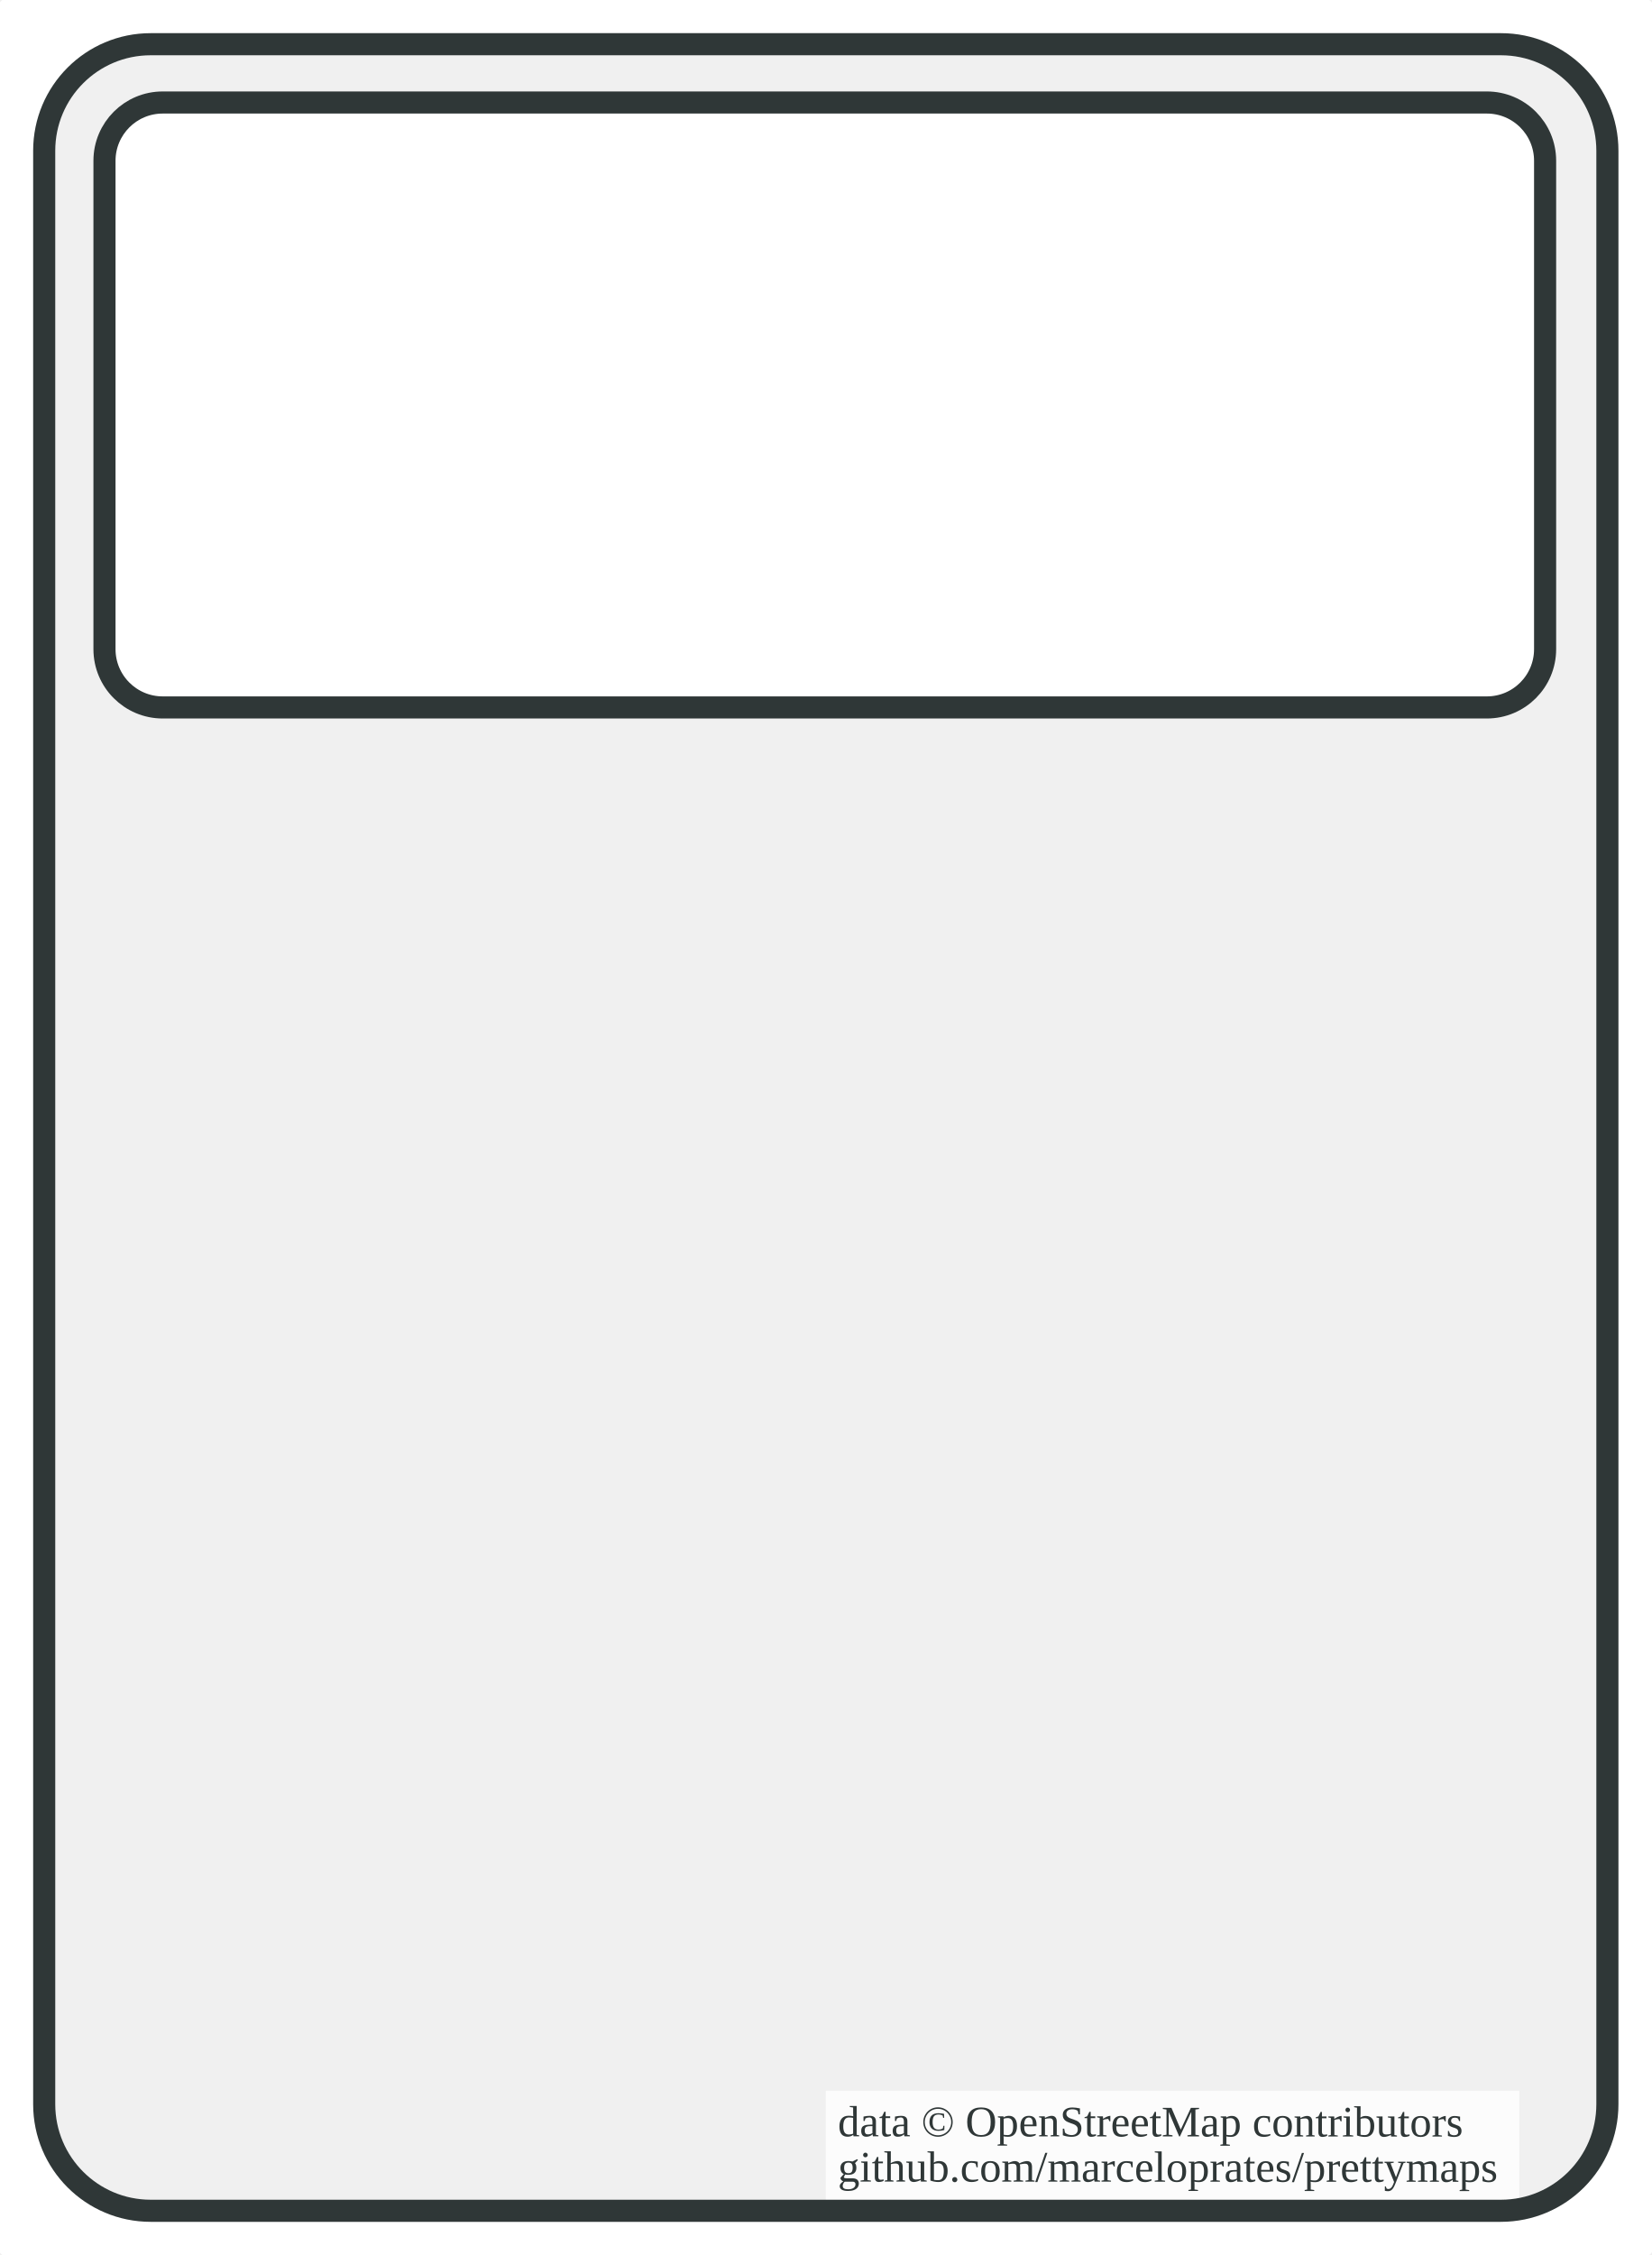
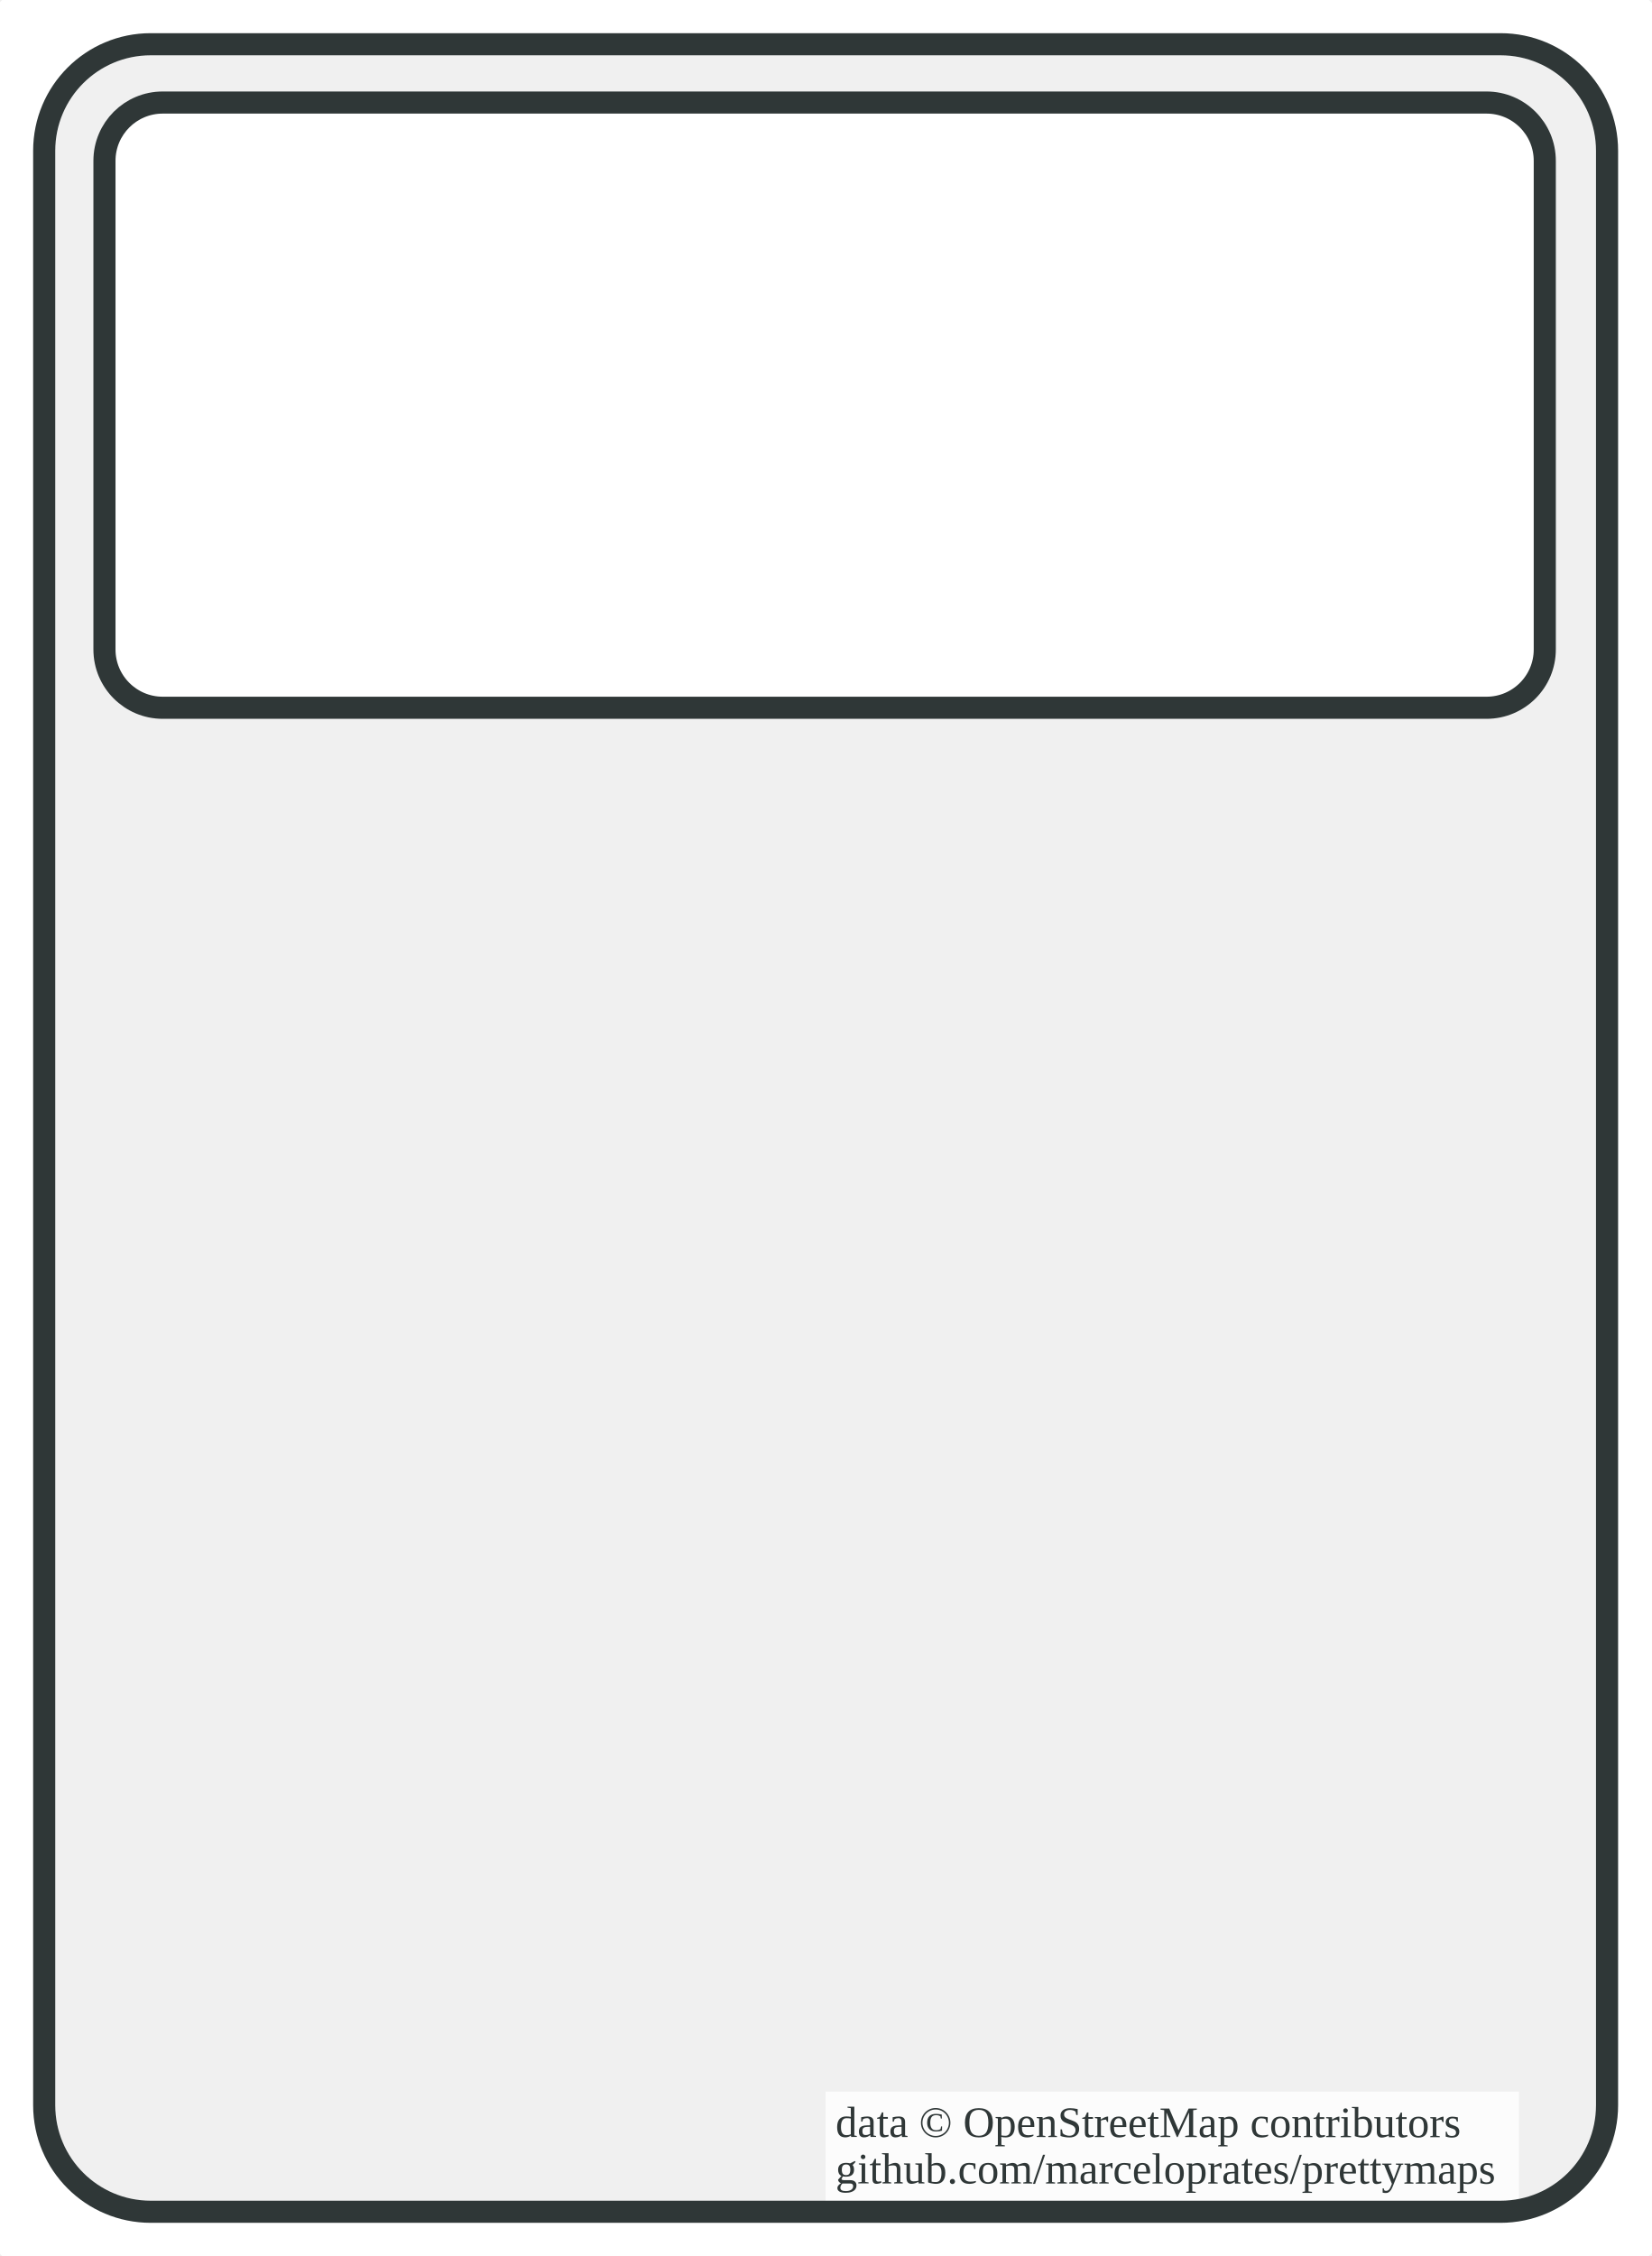
- <svg xmlns="http://www.w3.org/2000/svg" width="822" height="1122" viewBox="0 0 822 1122">
-   <path id="Rectangle" fill="none" stroke="#ffffff" stroke-width="49" d="M 0 1061 C -0 1094.689 27.311 1122 61 1122 L 761 1122 C 794.689 1122 822 1094.689 822 1061 L 822 61 C 822 27.311 794.689 0 761 0 L 61 0 C 27.311 0 0 27.311 0 61 Z" />
+ <svg xmlns="http://www.w3.org/2000/svg" width="500" height="683" viewBox="0 0 500 683">
+   <path id="Rectangle" fill="none" stroke="#ffffff" stroke-width="29.817" d="M 0 645.881 C -0 666.381 16.619 683 37.119 683 L 462.881 683 C 483.381 683 500 666.381 500 645.881 L 500 37.119 C 500 16.619 483.381 0 462.881 0 L 37.119 0 C 16.619 0 0 16.619 0 37.119 Z" />
  <g id="Group">
-     <path id="path1" fill="#ffffff" fill-opacity="0.796" fill-rule="evenodd" stroke="none" d="M 410.996 1122 L 756.15 1122 L 756.15 1040.248 L 410.996 1040.248 Z" />
-     <text id="data--OpenStreetMap-contributors" transform="matrix(1 0.000404 -0.000404 1 0.435478 -0.237327)" xml:space="preserve">
-       <tspan x="417" y="1063" font-family="Times New Roman" font-size="21.7" fill="#2f3737" xml:space="preserve">data © OpenStreetMap contributors</tspan>
-       <tspan x="417" y="1085.522" font-family="Times New Roman" font-size="21.7" fill="#2f3737" xml:space="preserve">github.com/marceloprates/prettymaps</tspan>
+     <path id="path1" fill="#ffffff" fill-opacity="0.796" fill-rule="evenodd" stroke="none" d="M 249.998 683 L 459.945 683 L 459.945 633.235 L 249.998 633.235 Z" />
+     <text id="data--OpenStreetMap-contributors" transform="matrix(1 0.000404 -0.000404 1 0.265126 -0.144416)" xml:space="preserve">
+       <tspan x="253" y="647" font-family="Times New Roman" font-size="13.205" fill="#2f3737" xml:space="preserve">data © OpenStreetMap contributors</tspan>
+       <tspan x="253" y="661.061" font-family="Times New Roman" font-size="13.205" fill="#2f3737" xml:space="preserve">github.com/marceloprates/prettymaps</tspan>
    </text>
  </g>
-   <path id="Rectangle-copy" fill="none" stroke="#2f3737" stroke-width="11" d="M 22 1047 C 22 1076.271 45.729 1100 75 1100 L 747 1100 C 776.271 1100 800 1076.271 800 1047 L 800 75 C 800 45.729 776.271 22 747 22 L 75 22 C 45.729 22 22 45.729 22 75 Z" />
-   <path id="Rectangle-copy-2" fill="#ffffff" fill-rule="evenodd" stroke="#2f3737" stroke-width="11" d="M 52 323 C 52 339.016 64.984 352 81 352 L 740 352 C 756.016 352 769 339.016 769 323 L 769 80 C 769 63.984 756.016 51 740 51 L 81 51 C 64.984 51 52 63.984 52 80 Z" />
+   <path id="Rectangle-copy" fill="none" stroke="#2f3737" stroke-width="6.694" d="M 13.382 637.357 C 13.382 655.169 27.821 669.608 45.633 669.608 L 454.367 669.608 C 472.179 669.608 486.618 655.169 486.618 637.357 L 486.618 45.643 C 486.618 27.831 472.179 13.392 454.367 13.392 L 45.633 13.392 C 27.821 13.392 13.382 27.831 13.382 45.643 Z" />
+   <path id="Rectangle-copy-2" fill="#ffffff" fill-rule="evenodd" stroke="#2f3737" stroke-width="6.694" d="M 31.63 196.628 C 31.63 206.374 39.531 214.275 49.277 214.275 L 450.115 214.275 C 459.861 214.275 467.762 206.374 467.762 196.628 L 467.762 48.692 C 467.762 38.946 459.861 31.045 450.115 31.045 L 49.277 31.045 C 39.531 31.045 31.63 38.946 31.63 48.692 Z" />
</svg>
